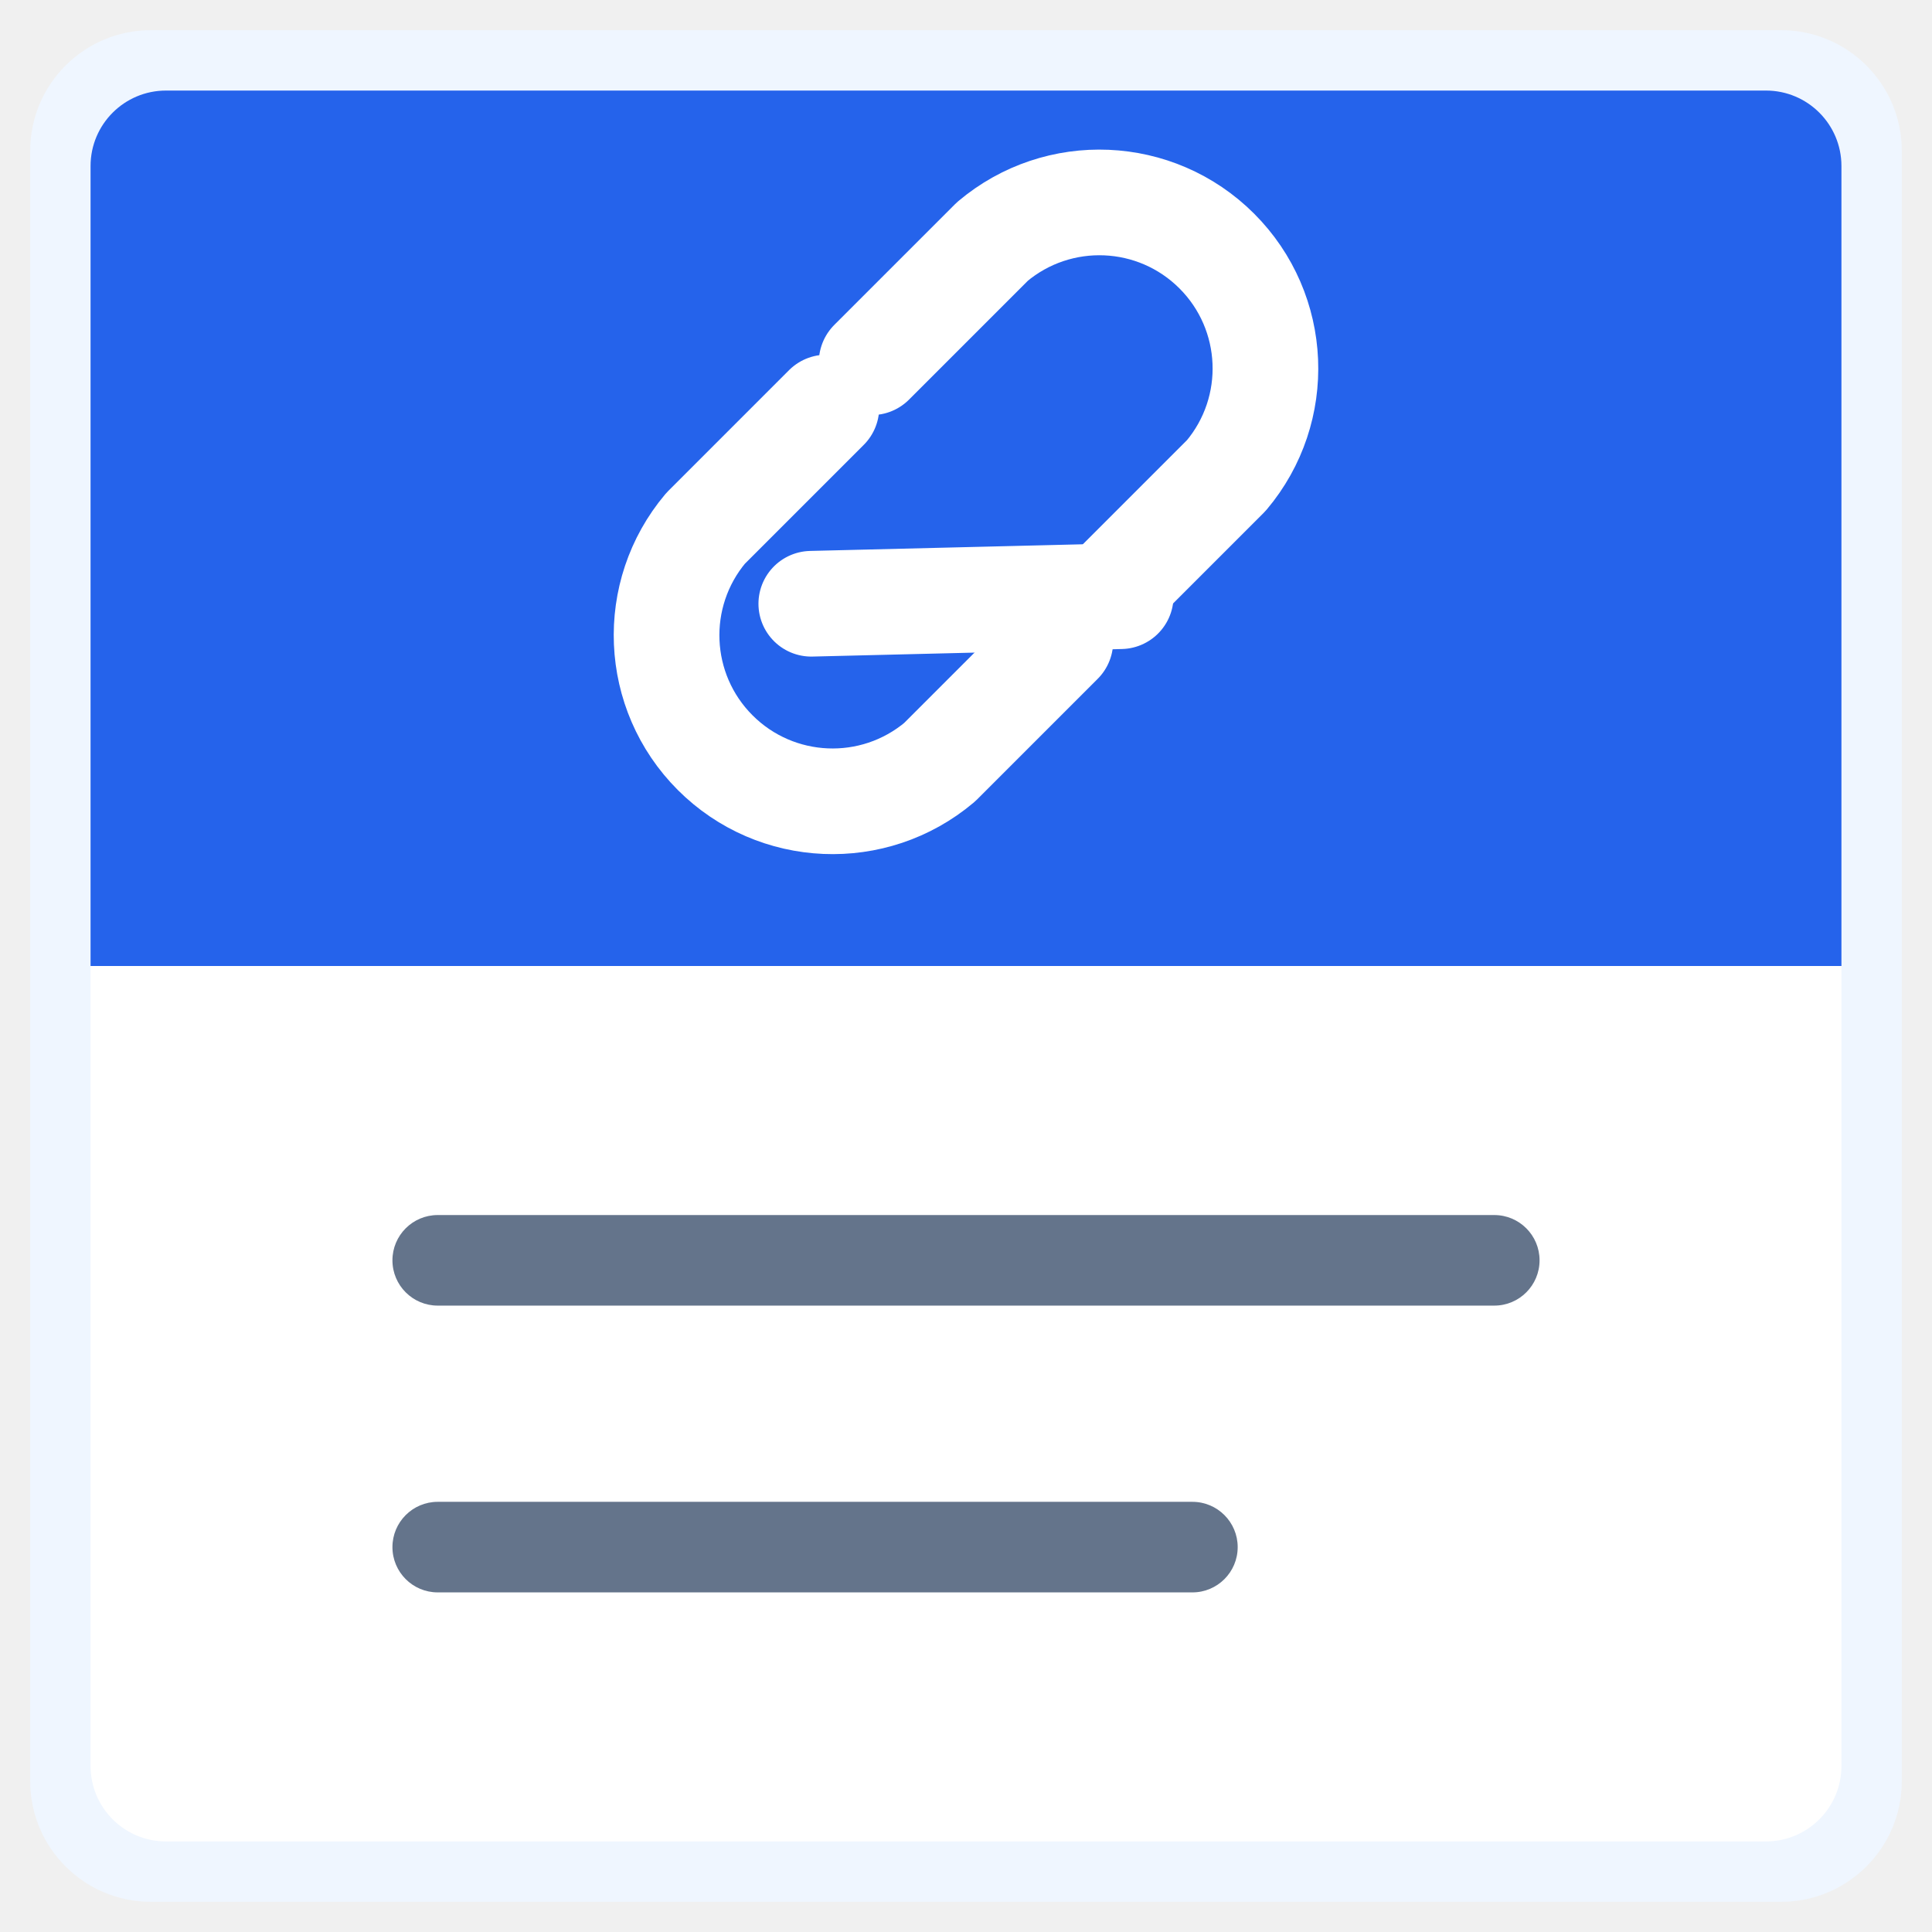
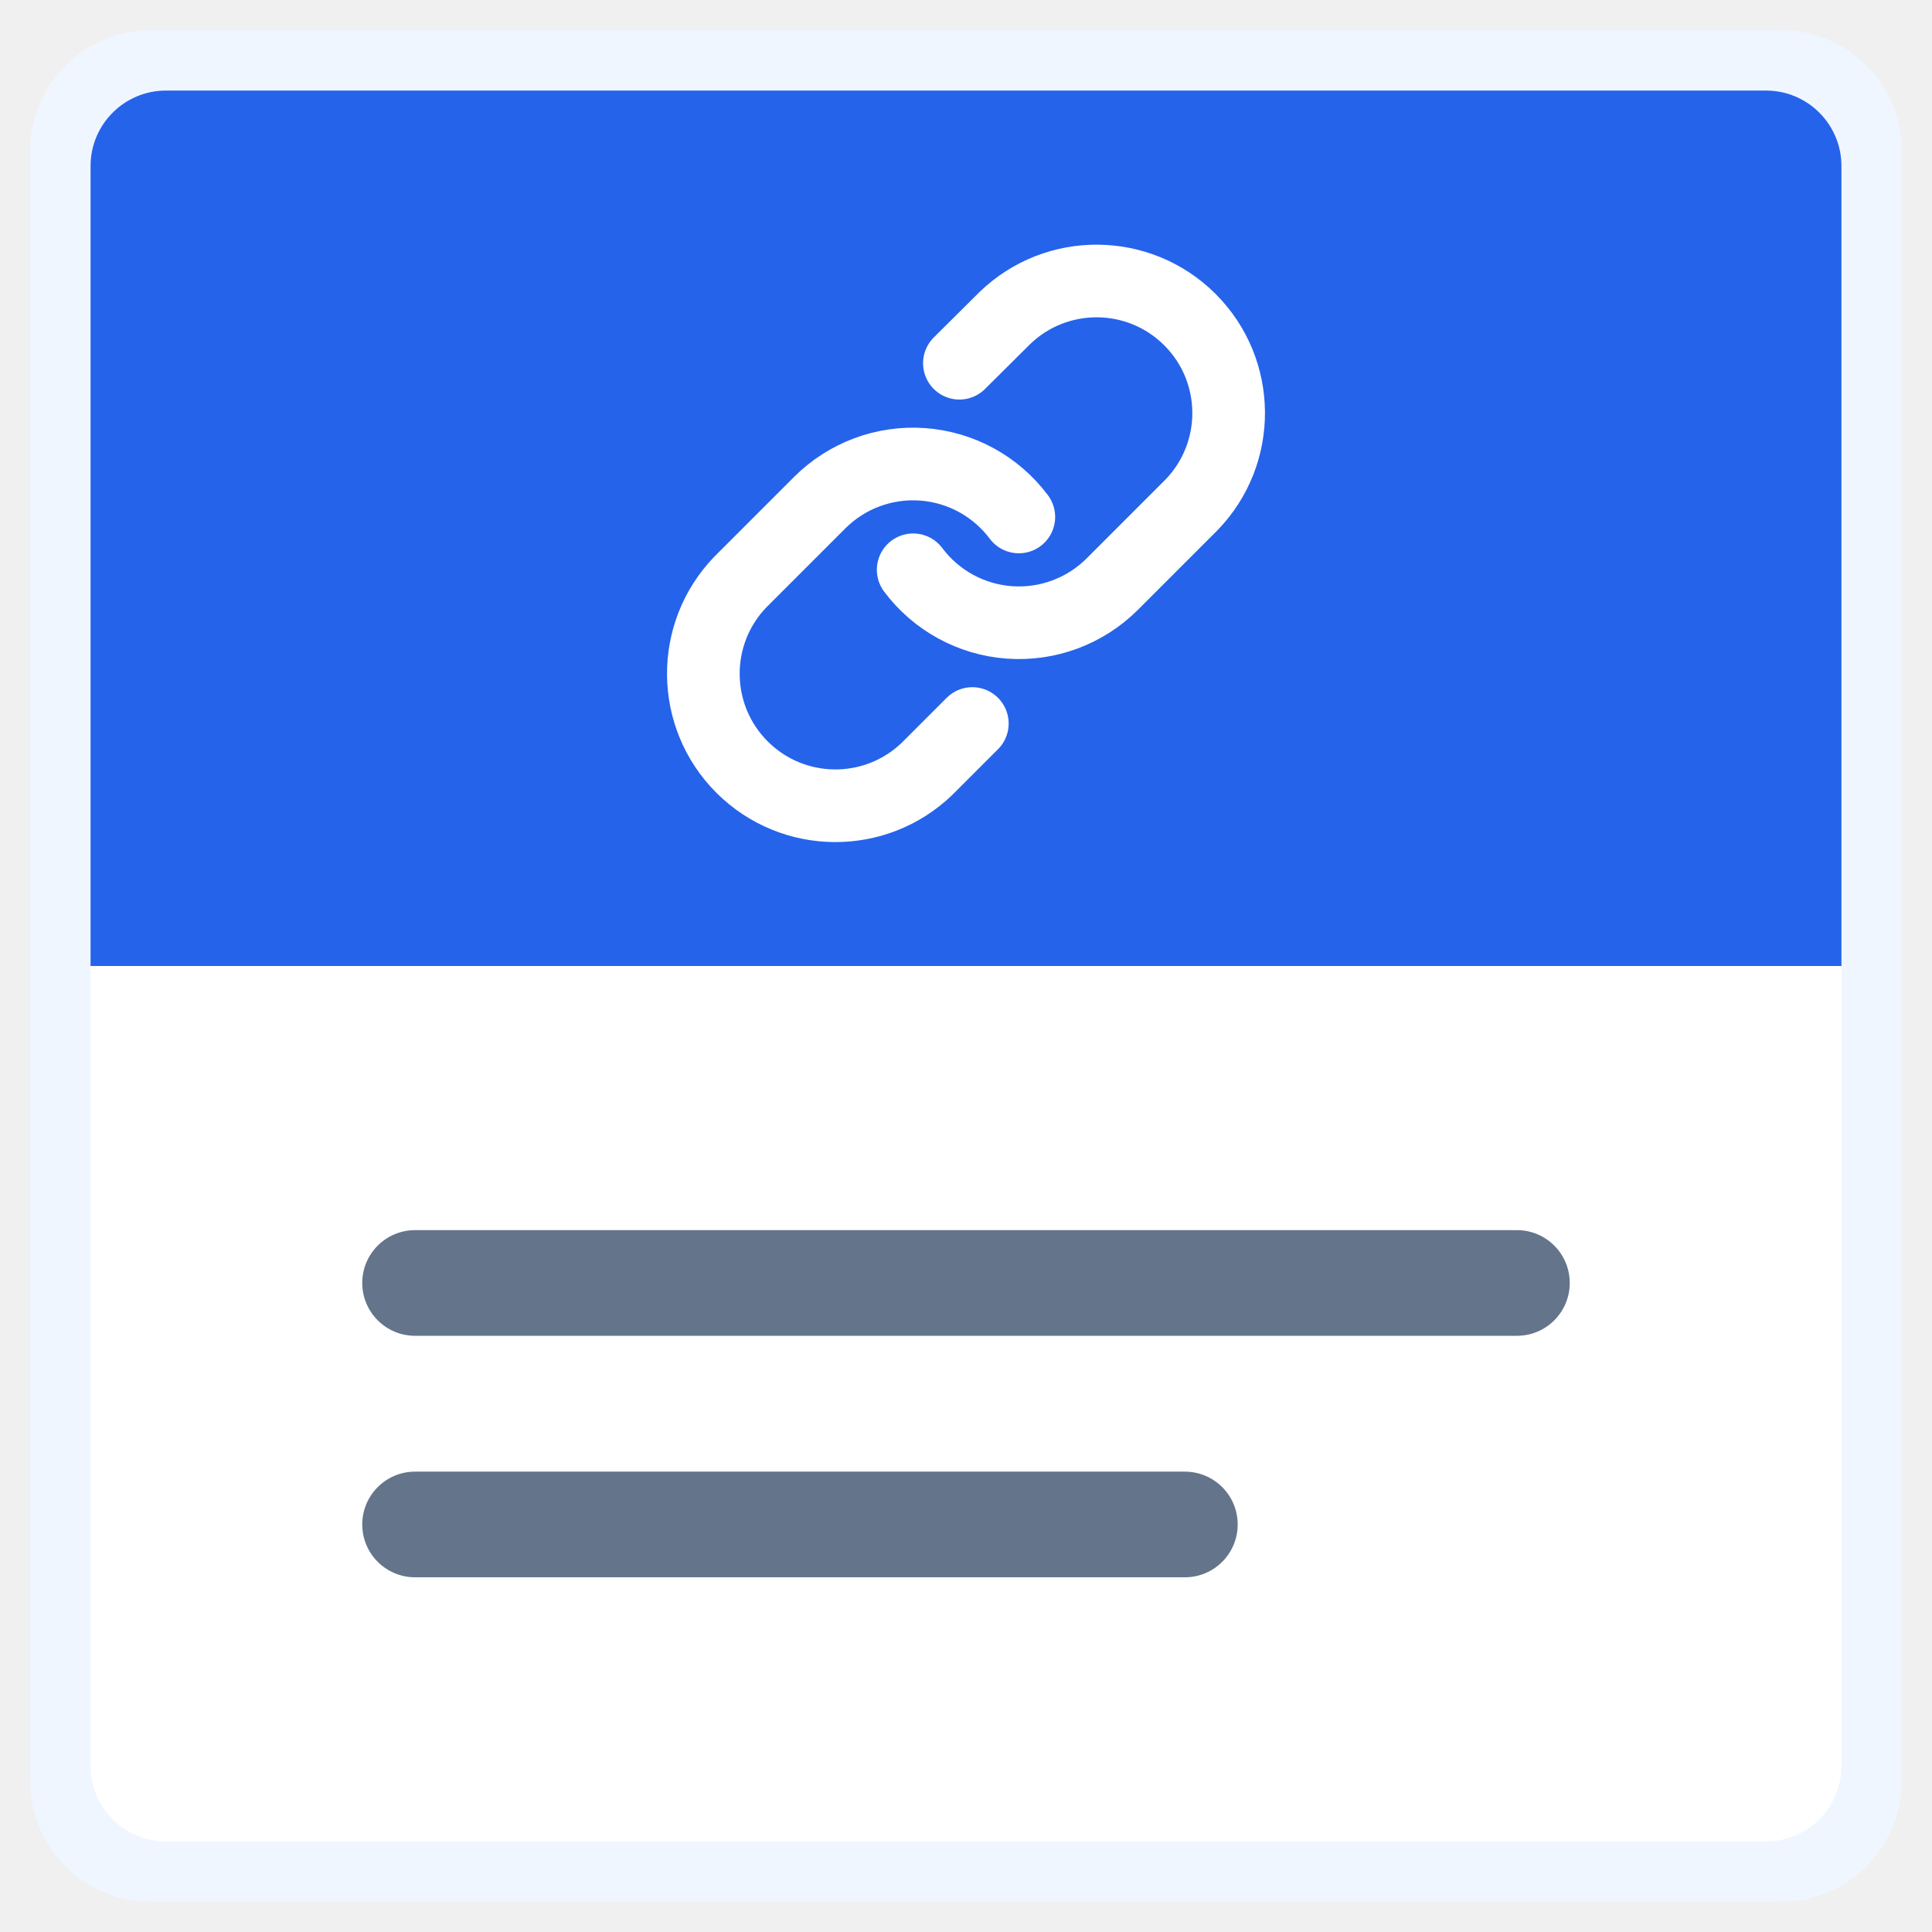
<svg xmlns="http://www.w3.org/2000/svg" viewBox="0 0 512 512">
  <defs>
    <clipPath id="card">
      <rect x="24" y="24" width="464" height="464" rx="20" />
    </clipPath>
  </defs>
  <rect x="8" y="8" width="496" height="496" rx="32" fill="#eff6ff" />
  <g clip-path="url(#card)">
    <rect x="24" y="24" width="464" height="232" fill="#2563eb" />
    <rect x="24" y="256" width="464" height="232" fill="#fff" />
-     <g fill="none" stroke="#fff" stroke-linecap="round" stroke-linejoin="round" stroke-width="28">
-       <path d="m219 108-32 32a44 44 0 0 0 62 62l32-32" />
-       <path d="m293 158 32-32a44 44 0 0 0-62-62l-32 32" />
-       <path d="m215 160 82-2" />
+     <g transform="translate(172 60) scale(7)" fill="none" stroke="#fff" stroke-width="2.75" stroke-linecap="round" stroke-linejoin="round">
+       <path d="M10 13a5 5 0 0 0 7.54.54l3-3a5 5 0 0 0-7.07-7.07l-1.72 1.71" />
+       <path d="M14 11a5 5 0 0 0-7.54-.54l-3 3a5 5 0 0 0 7.07 7.07l1.71-1.71" />
    </g>
-     <rect x="104" y="322" width="304" height="24" rx="12" fill="#64748b" />
-     <rect x="104" y="398" width="224" height="24" rx="12" fill="#64748b" />
+     <rect x="96" y="326" width="320" height="28" rx="14" fill="#64748b" />
+     <rect x="96" y="390" width="232" height="28" rx="14" fill="#64748b" />
  </g>
</svg>
